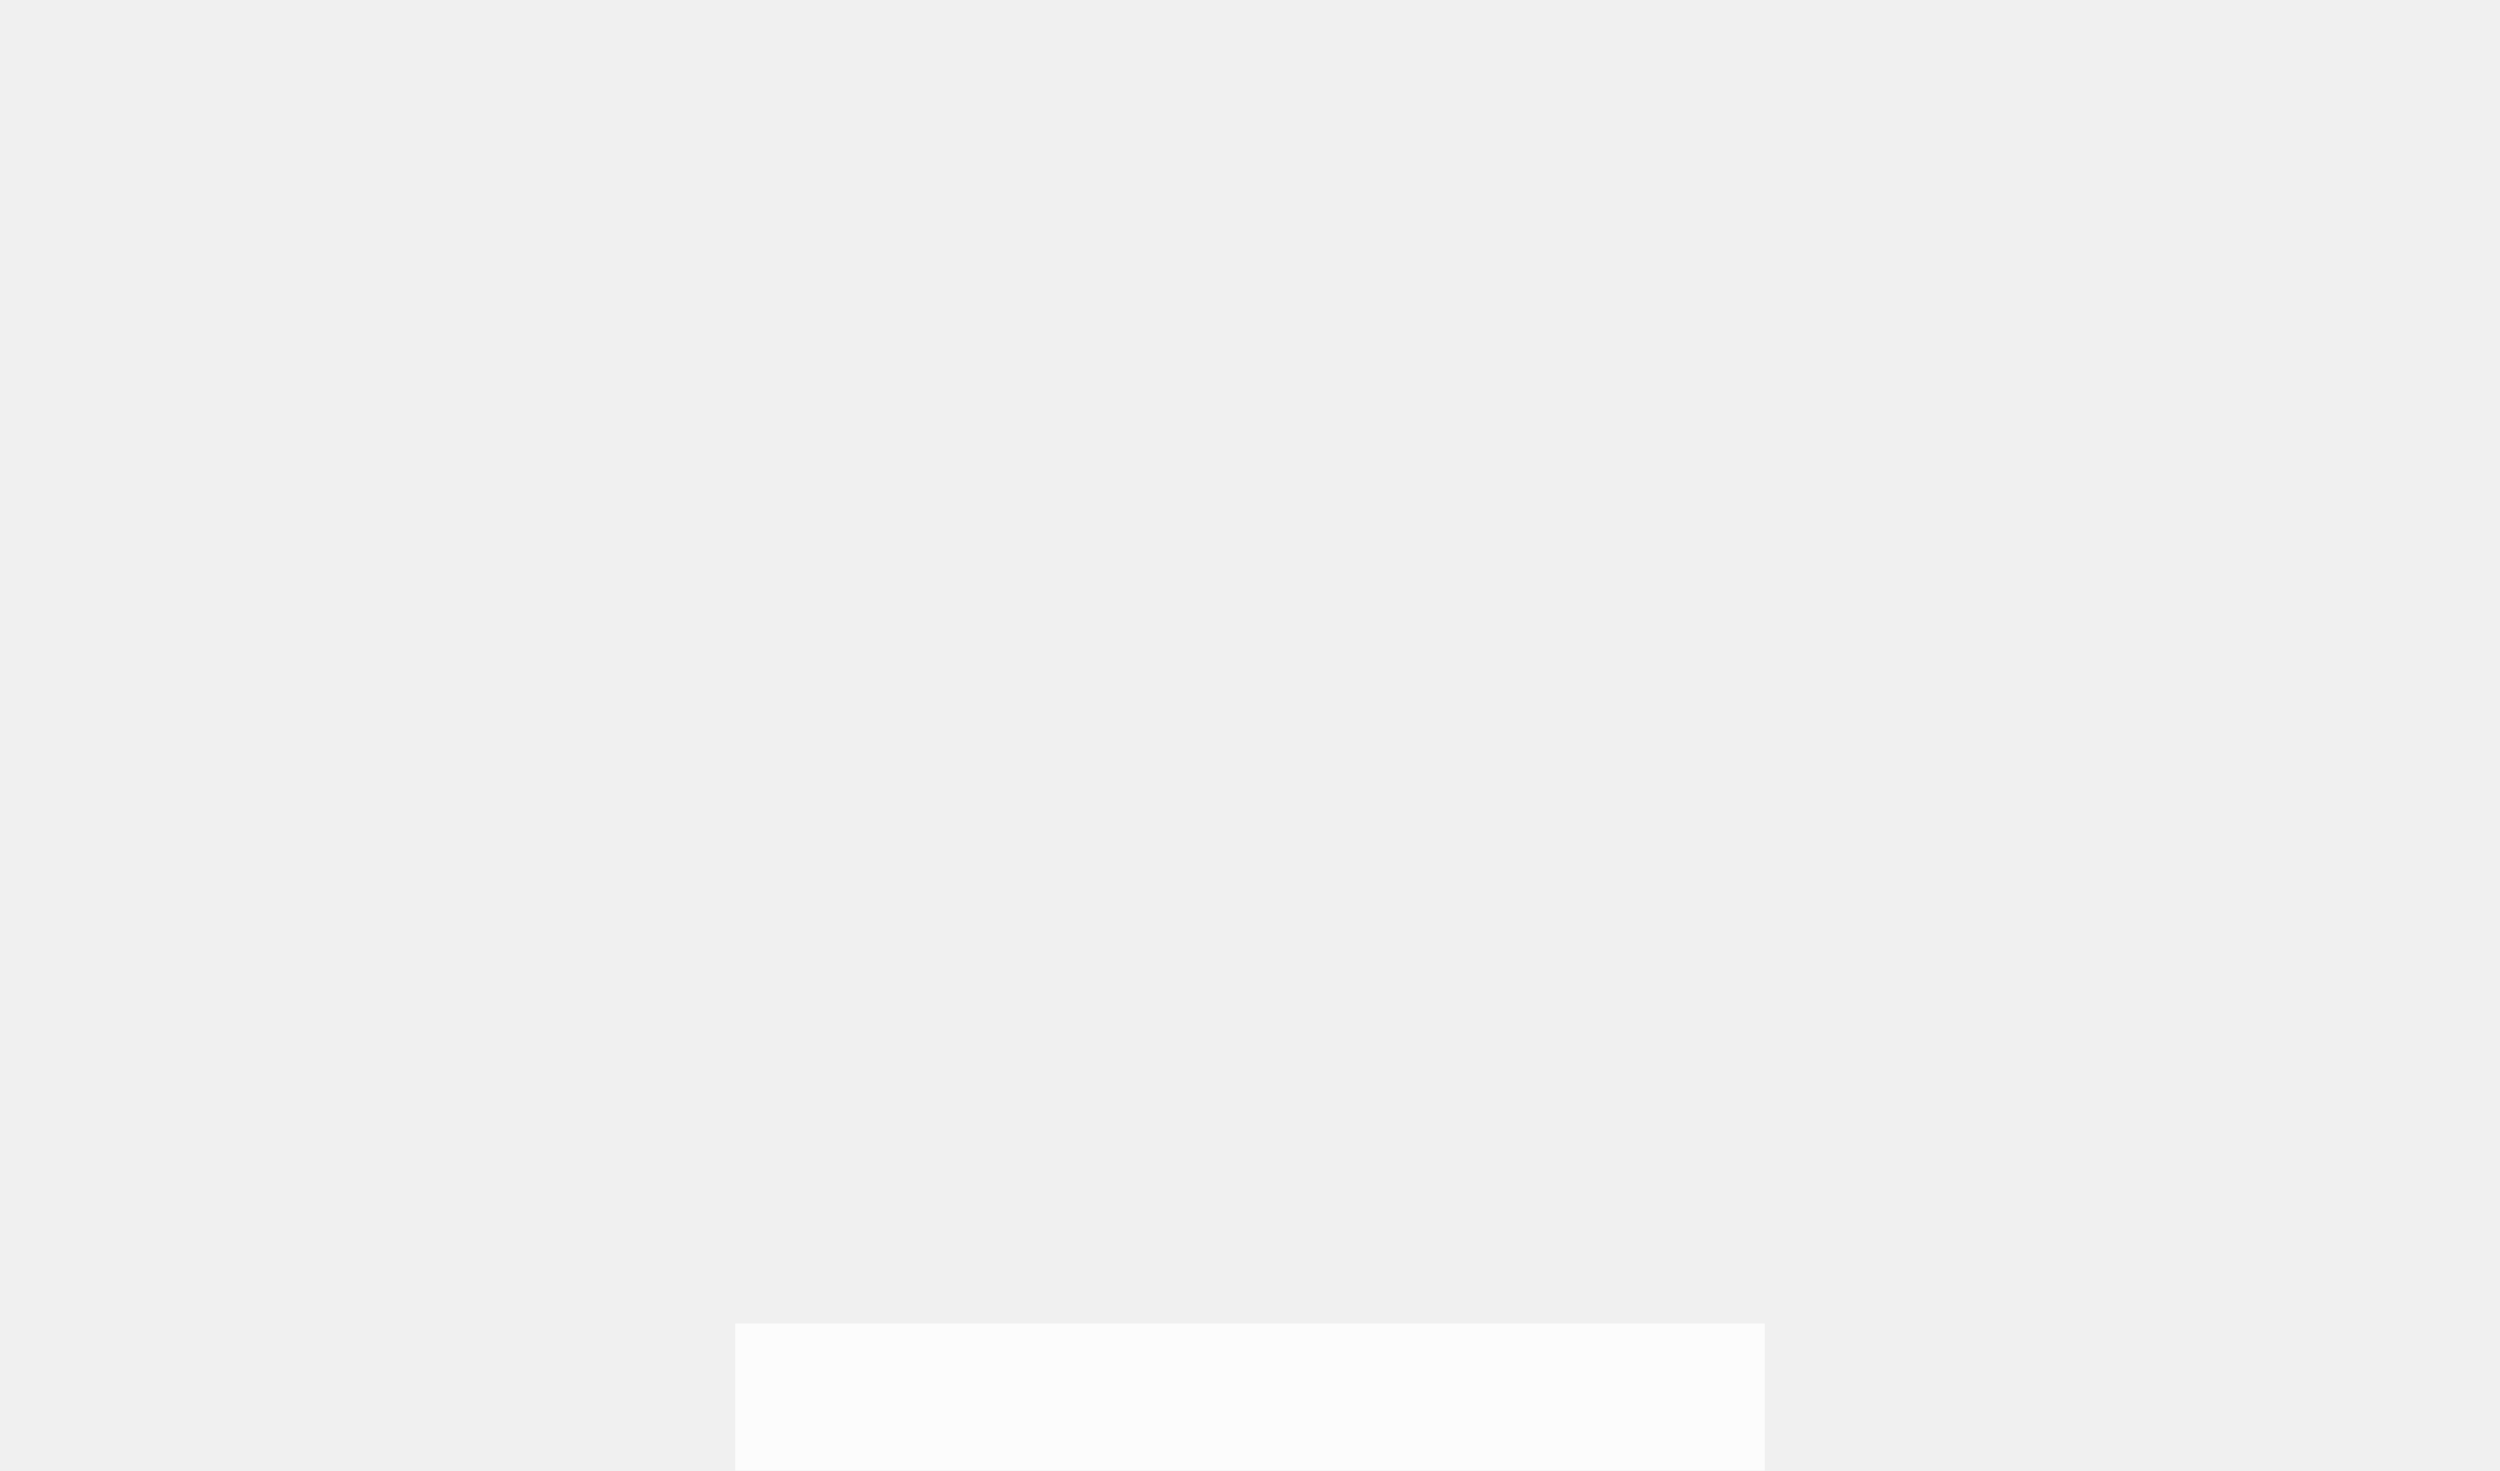
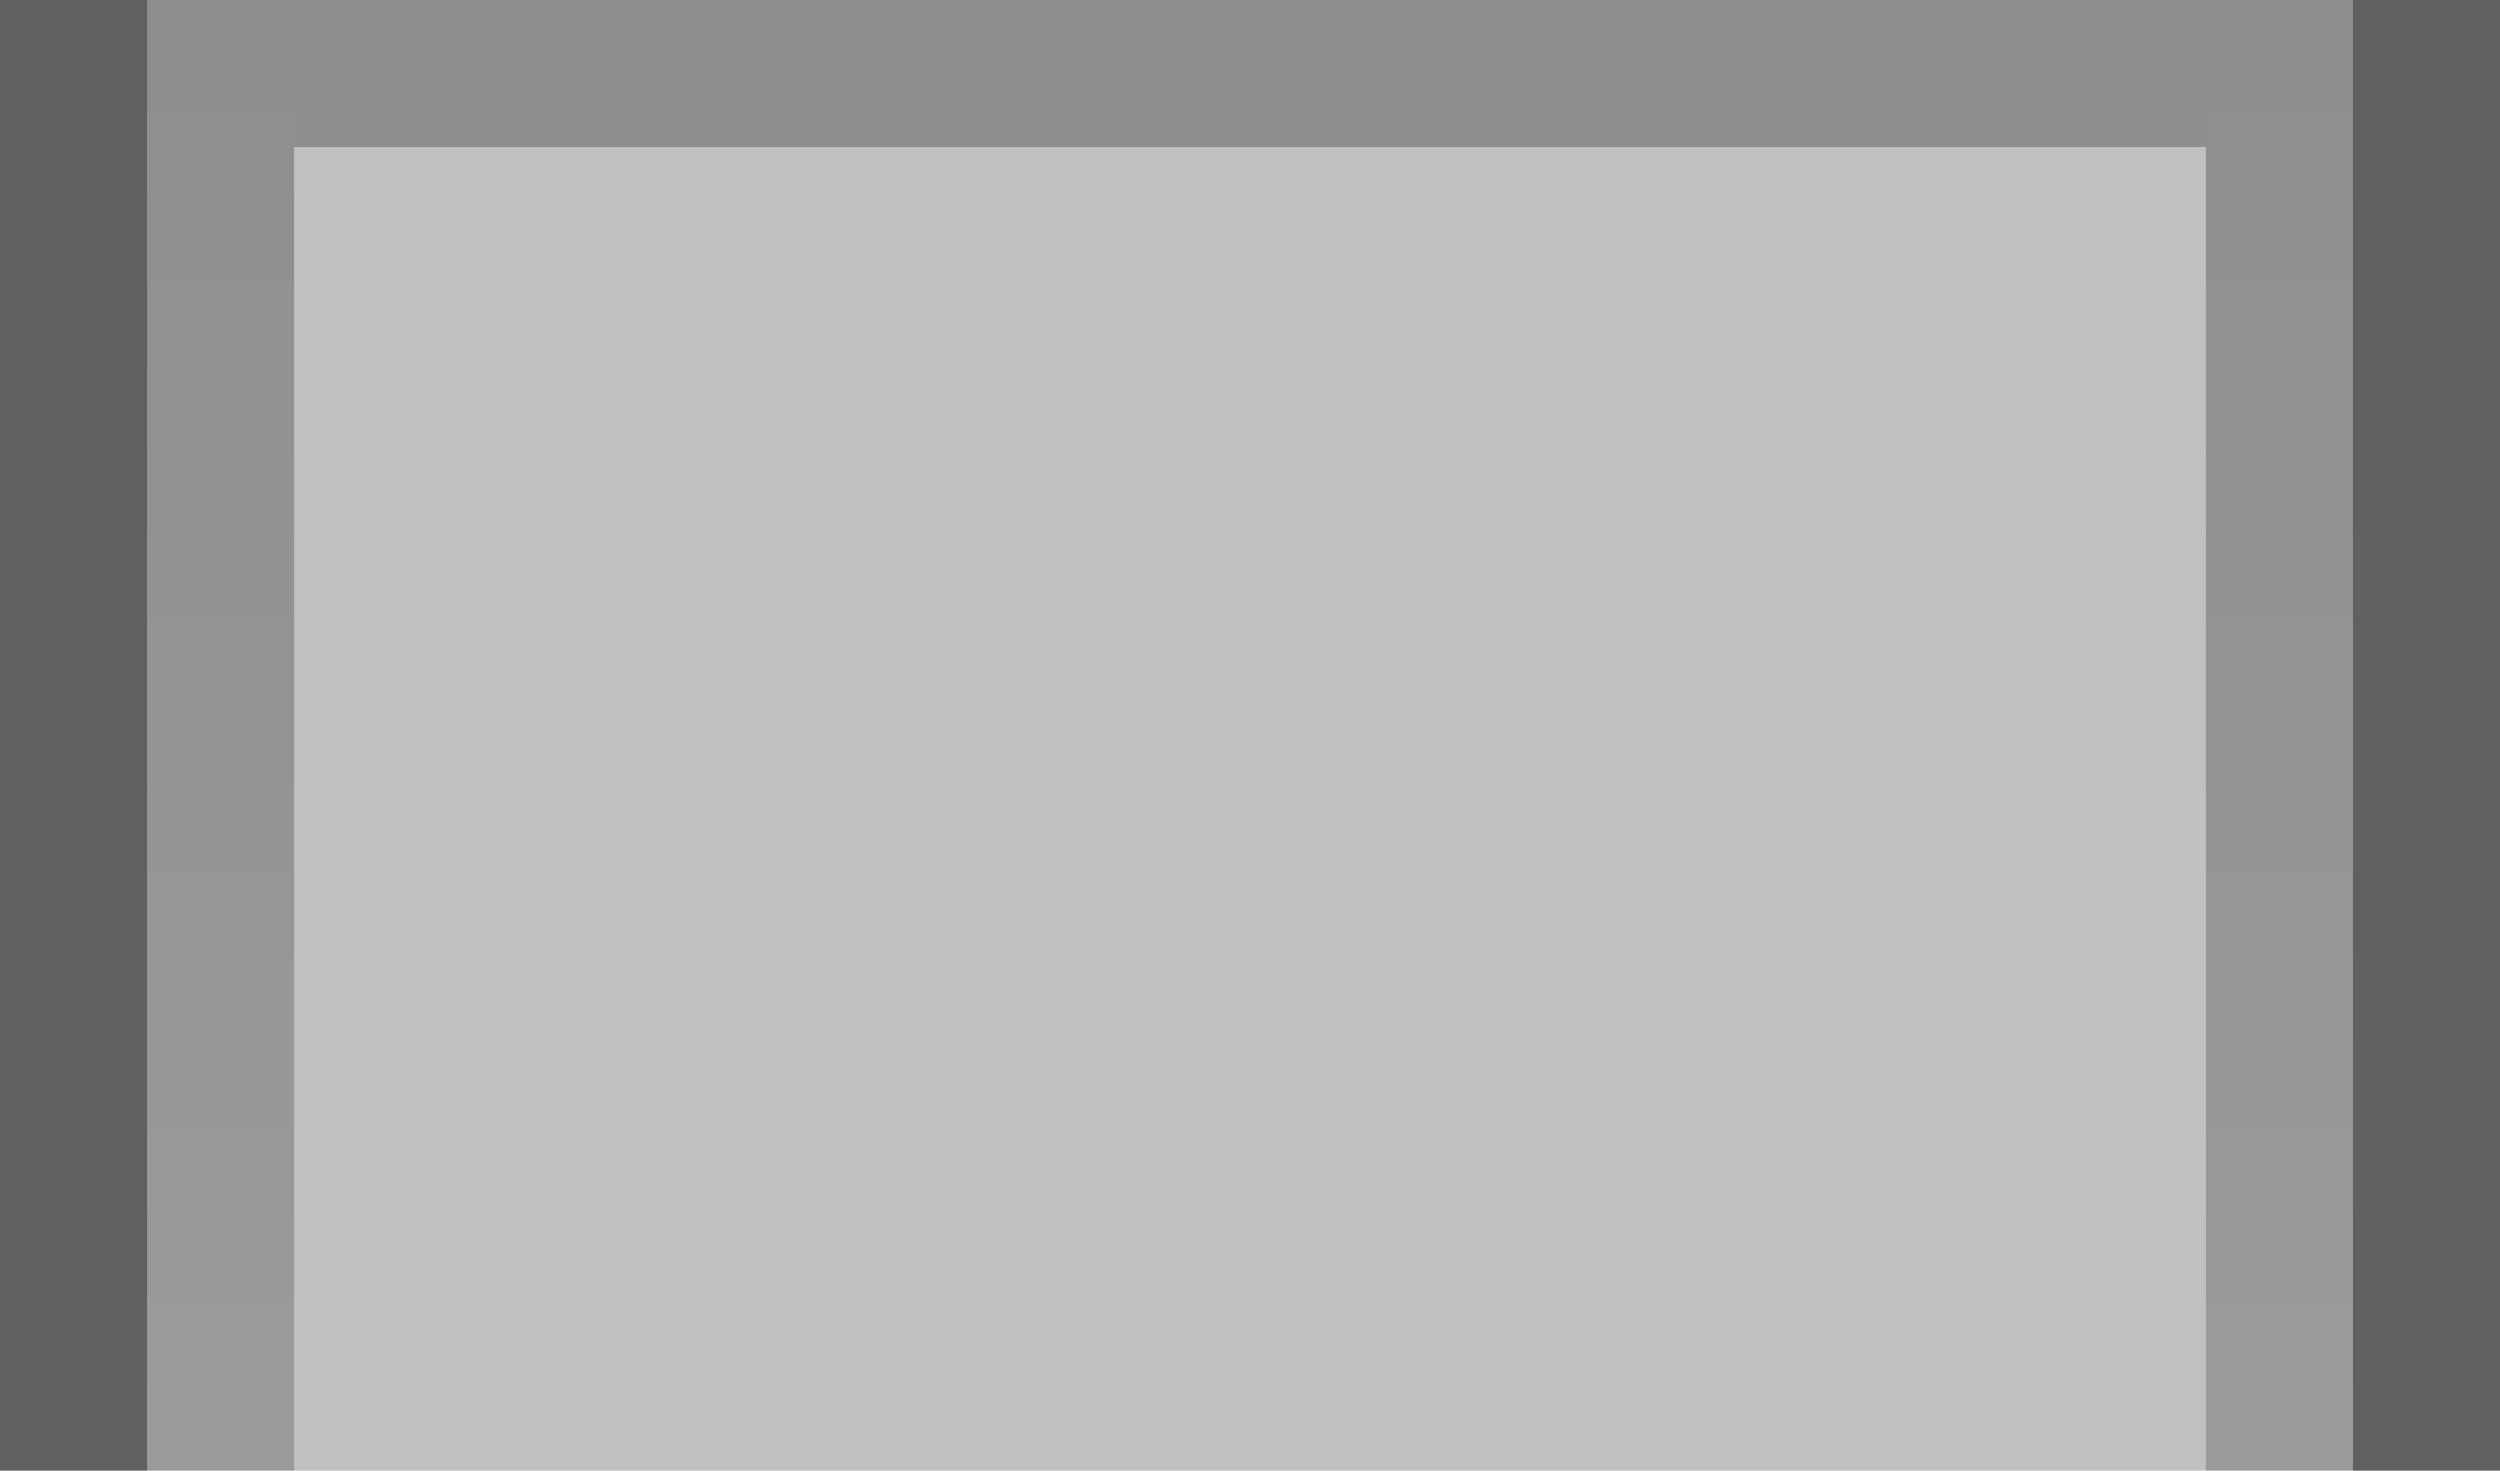
- <svg xmlns="http://www.w3.org/2000/svg" width="17" height="10" id="svg2" version="1.1">
-   <defs id="defs4" />
+ <svg xmlns="http://www.w3.org/2000/svg" xmlns:xlink="http://www.w3.org/1999/xlink" width="17" height="10" id="svg2" version="1.1">
+   <defs id="defs4">
+     <linearGradient id="linearGradient3758">
+       <stop style="stop-color:#000000;stop-opacity:0.262;" offset="0" id="stop3760" />
+       <stop style="stop-color:#000000;stop-opacity:0.194;" offset="1" id="stop3762" />
+     </linearGradient>
+     <linearGradient xlink:href="#linearGradient3758" id="linearGradient3764" x1="0" y1="0" x2="0" y2="10" gradientUnits="userSpaceOnUse" gradientTransform="translate(1,0)" />
+     <linearGradient y2="10" x2="0" y1="0" x1="0" gradientUnits="userSpaceOnUse" id="linearGradient3781" xlink:href="#linearGradient3758" gradientTransform="translate(15,0)" />
+   </defs>
  <g id="layer1">
-     <rect style="opacity:0.8;fill:#ffffff;fill-opacity:1;stroke-width:0.436;stroke-miterlimit:4;stroke-dasharray:none" id="rect3796" width="7" height="1" x="5" y="9" />
+     <rect style="fill:#000000;fill-opacity:1;stroke:#000000;stroke-width:0;stroke-linejoin:round;stroke-miterlimit:4;stroke-opacity:1;stroke-dasharray:none;stroke-dashoffset:0;opacity:0.2" id="rect2988" width="17" height="10" x="0" y="0" />
+     <rect style="fill:url(#linearGradient3764);fill-opacity:1;stroke:#000000;stroke-width:0;stroke-linejoin:round;stroke-miterlimit:4;stroke-opacity:1;stroke-dasharray:none;stroke-dashoffset:0" id="rect2984" width="1" height="10" x="1" y="4.4408921e-16" />
+     <rect style="fill:url(#linearGradient3781);fill-opacity:1;stroke:#000000;stroke-width:0;stroke-linejoin:round;stroke-miterlimit:4;stroke-opacity:1;stroke-dasharray:none;stroke-dashoffset:0" id="rect2984-4" width="1" height="10" x="15" y="4.4408921e-16" />
+     <rect style="fill:#000000;fill-opacity:1;stroke:#000000;stroke-width:0;stroke-linejoin:round;stroke-miterlimit:4;stroke-opacity:1;stroke-dasharray:none;stroke-dashoffset:0;opacity:0.5" id="rect2984-8" width="1" height="10" x="0" y="0" />
+     <rect style="fill:#000000;fill-opacity:1;stroke:#000000;stroke-width:0;stroke-linejoin:round;stroke-miterlimit:4;stroke-opacity:1;stroke-dasharray:none;stroke-dashoffset:0;opacity:0.5" id="rect2984-2" width="1" height="10" x="16" y="0" />
+     <rect style="fill:#000000;fill-opacity:0.263;stroke:#000000;stroke-width:0;stroke-linejoin:round;stroke-miterlimit:4;stroke-opacity:1;stroke-dasharray:none;stroke-dashoffset:0" id="rect3899" width="13" height="1" x="2" y="0" />
  </g>
</svg>
